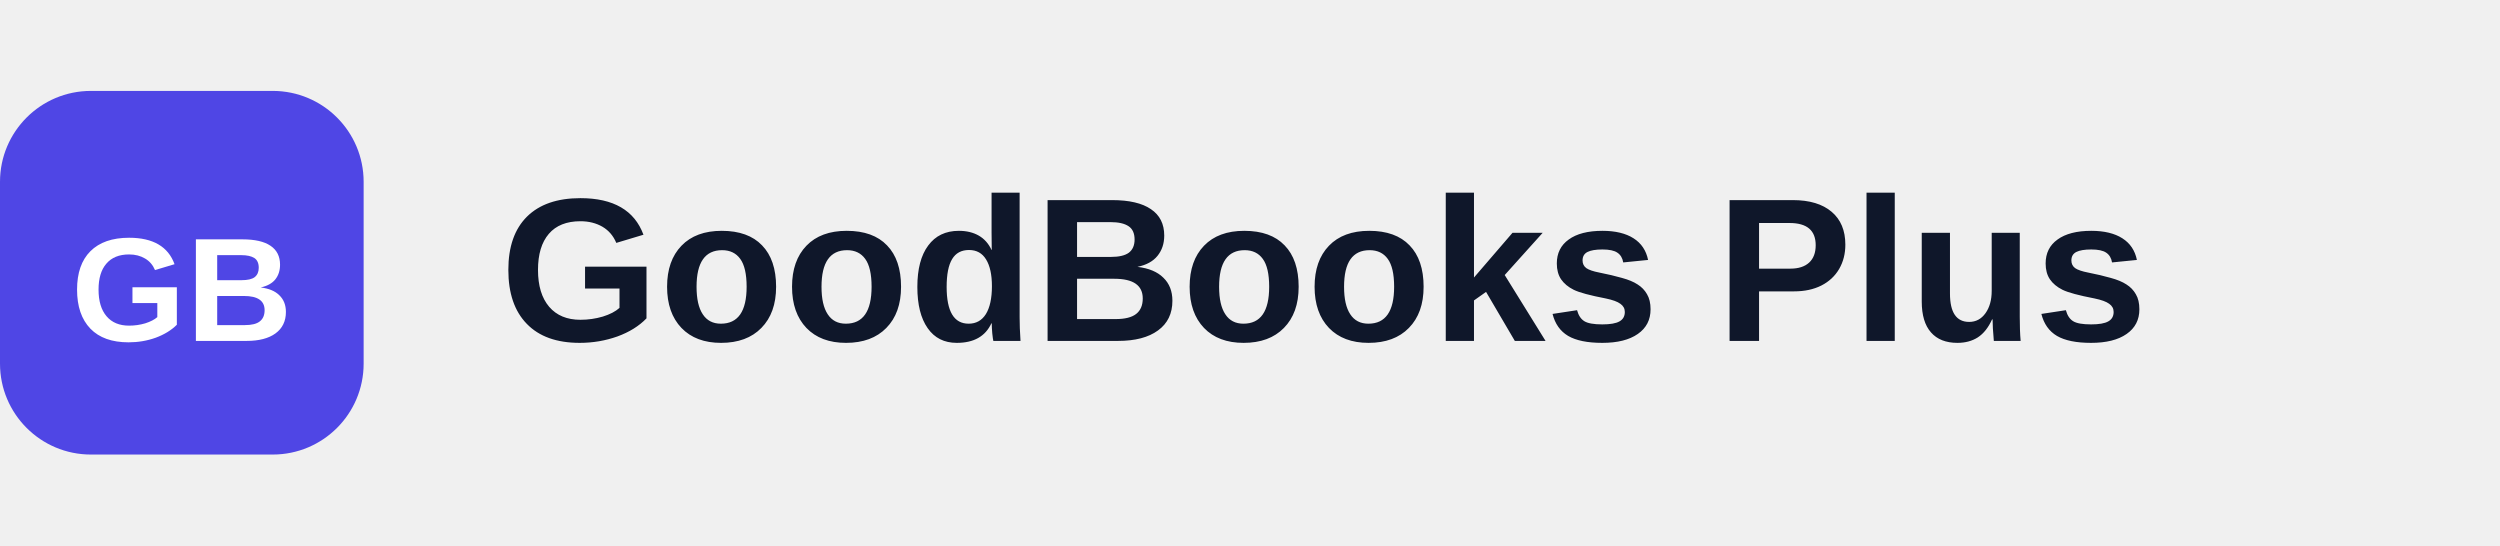
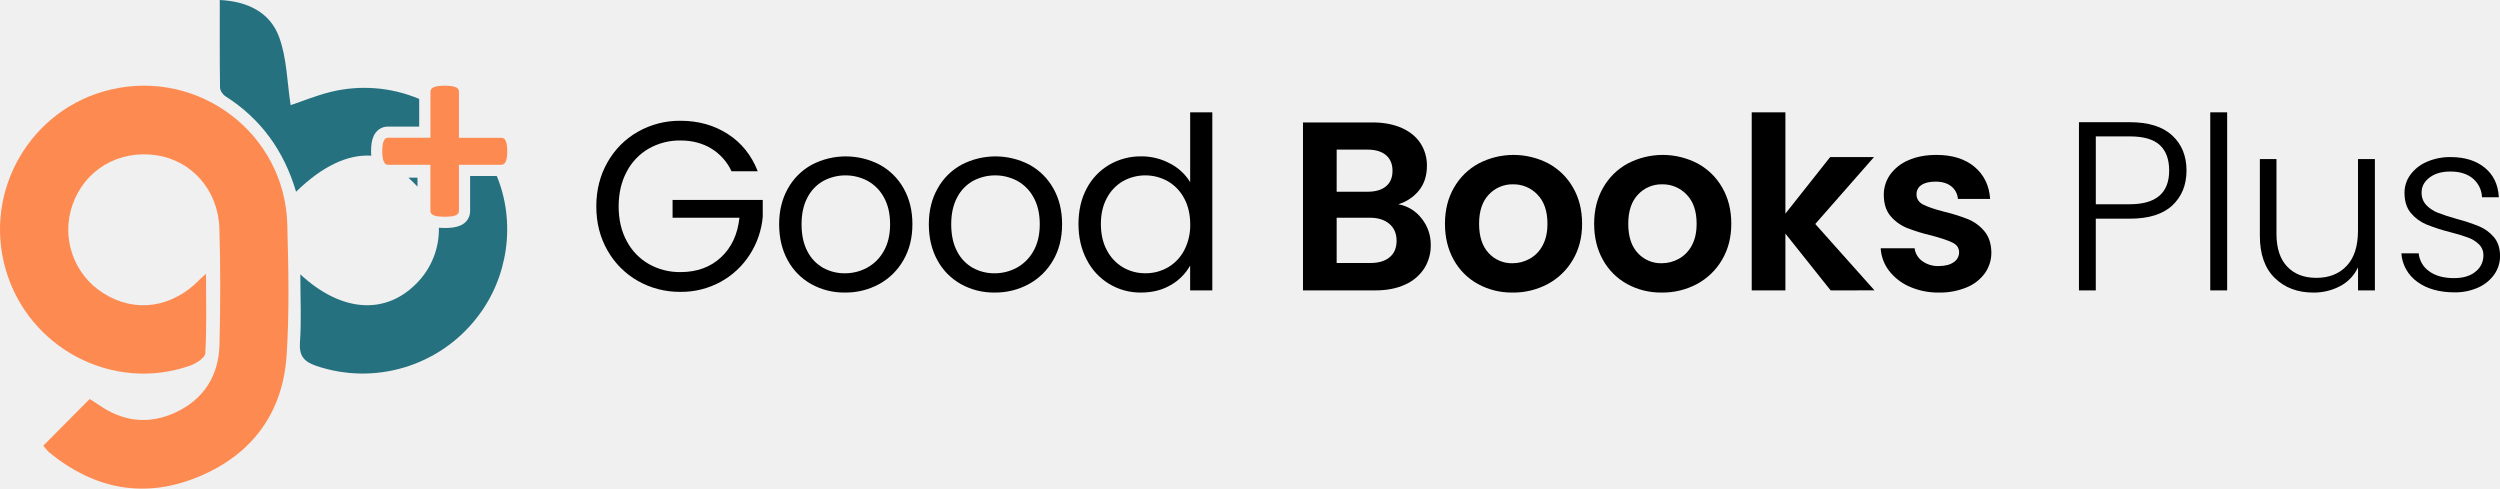
- <svg xmlns="http://www.w3.org/2000/svg" viewBox="0 0 220 48" fill="none" role="img" aria-label="GoodBooks Plus">
-   <rect x="0" y="8" width="32" height="32" rx="8" fill="#4F46E5" />
-   <text x="16" y="30" text-anchor="middle" fill="#fff" font-family="Arial, Helvetica, sans-serif" font-size="13" font-weight="700">GB</text>
-   <text x="44" y="30" fill="#0F172A" font-family="Arial, Helvetica, sans-serif" font-size="18" font-weight="700">GoodBooks Plus</text>
+ <svg xmlns="http://www.w3.org/2000/svg" viewBox="0 0 1996.37 390.2">
+   <defs>
+     <style>.cls-1{fill:#fd8b51;}.cls-2{fill:#257180;}</style>
+   </defs>
+   <g id="Layer_2" data-name="Layer 2">
+     <g id="Layer_1-2" data-name="Layer 1">
+       <path class="cls-1" d="M88.12,71.59C24.54,86.65-13.63,152.21,4.53,215.17s85.59,98.39,147.12,76.88c4.85-1.7,12.09-6.32,12.3-9.93,1.18-20.62.57-41.34.57-63.49-2.43,2.21-3.53,3.09-4.51,4.11-22.32,23.15-51.94,27.53-77.43,11.42A59.89,59.89,0,0,1,58,163.26c9.86-27.75,36.67-43.58,66.57-39.34,28.29,4,49.69,27.79,50.62,58.45.94,30.95.85,61.95.08,92.9-.61,24.6-12.42,43.47-34.89,54-21.19,9.9-42,7.7-61.41-5.92-2.29-1.62-4.73-3-7.38-4.72L34.54,355.94c1.76,2,3.16,4,5,5.5,36.32,29.69,76.8,37.13,120,18.86,42-17.76,66.3-50.8,69.32-96.37,2.31-34.76,1.48-69.8.56-104.67C227.5,106.68,158.91,54.81,88.12,71.59Z" />
+       <path class="cls-2" d="M296.43,124.31c-.08-1.08-.12-2.23-.12-3.49a41,41,0,0,1,.43-6.42,20.08,20.08,0,0,1,1.69-5.87,13.29,13.29,0,0,1,4.23-5.22,11.81,11.81,0,0,1,6.94-2.22h25.16V79a112.82,112.82,0,0,0-71-5.52c-11.23,2.8-22,7.24-31.66,10.47-2.89-18.44-3-37.61-9.27-54.52C215.73,10.26,198.31,1.11,175.5,0c0,23.93-.12,46.9.2,69.88,0,2.38,2.21,5.61,4.35,7,28.44,18.1,46.8,43.74,56.37,76.24C257.31,132.73,277.61,123.15,296.43,124.31Z" />
+       <path class="cls-2" d="M333.37,149v-7.13h-7.26c1.46,1.36,2.95,2.75,4.41,4.21C331.5,147.07,332.45,148.05,333.37,149Z" />
+       <path class="cls-2" d="M396.71,140.55h-21.3v28a12.39,12.39,0,0,1-2.06,6.88A13,13,0,0,1,367.8,180a22.17,22.17,0,0,1-5.89,1.64,45.48,45.48,0,0,1-6.78.42c-1.72,0-3.26-.06-4.65-.18A61.26,61.26,0,0,1,332.92,226c-24.74,25.47-59.84,23.82-93.08-6.9,0,20,.93,37.12-.32,54.06-.81,11,3.18,15.62,13,19a115.46,115.46,0,0,0,128.36-38.57C406.22,221.21,411.83,177.21,396.71,140.55Z" />
+       <path class="cls-1" d="M307.85,110.58a4.77,4.77,0,0,0-1.36,1.8,12.71,12.71,0,0,0-.93,3.37,35.15,35.15,0,0,0-.32,5.07,28.46,28.46,0,0,0,.35,4.91,1.33,1.33,0,0,0,0,.21,12,12,0,0,0,1,3.33,4.8,4.8,0,0,0,1.46,1.8,3.3,3.3,0,0,0,1.81.53H343.7v36.93a3.14,3.14,0,0,0,.6,1.92,4.82,4.82,0,0,0,1.9,1.42,13.4,13.4,0,0,0,3.35.9.7.7,0,0,0,.14,0,48.06,48.06,0,0,0,10.9,0,14,14,0,0,0,3.48-.93,4.52,4.52,0,0,0,1.86-1.42,3.38,3.38,0,0,0,.54-1.92V131.6h33.87a3.54,3.54,0,0,0,1.86-.53,4.64,4.64,0,0,0,1.53-1.8,11.21,11.21,0,0,0,1-3.33,34.65,34.65,0,0,0,.33-5.12,35,35,0,0,0-.33-5.07,13.14,13.14,0,0,0-.92-3.37,4.41,4.41,0,0,0-1.43-1.8,3,3,0,0,0-1.69-.54h-34.2V73.21a3.94,3.94,0,0,0-.54-2,4.08,4.08,0,0,0-1.86-1.52,14,14,0,0,0-3.48-.93,45.17,45.17,0,0,0-10.9,0,14.2,14.2,0,0,0-3.49.93,4.32,4.32,0,0,0-1.9,1.52,3.65,3.65,0,0,0-.6,2V110H309.6A3,3,0,0,0,307.85,110.58Z" />
+       <path d="M584.17,136.78A41.72,41.72,0,0,0,568,118.62q-10.57-6.44-24.6-6.44a49.91,49.91,0,0,0-25.26,6.44,45.41,45.41,0,0,0-17.68,18.45q-6.44,12-6.44,27.76t6.44,27.67a45.58,45.58,0,0,0,17.68,18.35,49.9,49.9,0,0,0,25.26,6.43q19.61,0,32.28-11.72t14.8-31.7H537.09V159.64h72v13.45a66.4,66.4,0,0,1-10.37,30.26,64.13,64.13,0,0,1-23.25,21.72,65.22,65.22,0,0,1-32.09,8,67.58,67.58,0,0,1-34-8.74A64.17,64.17,0,0,1,485.12,200q-8.94-15.57-8.94-35.16t8.94-35.26a64,64,0,0,1,24.3-24.4,67.58,67.58,0,0,1,34-8.74q21.33,0,37.76,10.57t23.92,29.78Z" />
+       <path d="M647.86,226.89A47.86,47.86,0,0,1,629,207.77q-6.82-12.39-6.82-28.72,0-16.14,7-28.53a48.33,48.33,0,0,1,19.12-19,58.66,58.66,0,0,1,54.18,0,48.53,48.53,0,0,1,19.12,18.93q7,12.3,7,28.63t-7.2,28.72A50,50,0,0,1,702,226.89a55.85,55.85,0,0,1-27.29,6.73A53.82,53.82,0,0,1,647.86,226.89Zm44.48-13.06a33.62,33.62,0,0,0,13.35-13.26q5.1-8.83,5.1-21.52t-5-21.52a32.72,32.72,0,0,0-13.07-13.16,37.65,37.65,0,0,0-35.06,0,31.66,31.66,0,0,0-12.78,13.16q-4.8,8.83-4.8,21.52,0,12.87,4.71,21.71a31.24,31.24,0,0,0,12.58,13.16,35.37,35.37,0,0,0,17.29,4.32A37,37,0,0,0,692.34,213.83Z" />
+       <path d="M767.37,226.89a47.86,47.86,0,0,1-18.83-19.12q-6.82-12.39-6.82-28.72,0-16.14,7-28.53a48.33,48.33,0,0,1,19.12-19,58.66,58.66,0,0,1,54.18,0,48.47,48.47,0,0,1,19.12,18.93q7,12.3,7,28.63T841,207.77a50,50,0,0,1-19.5,19.12,55.85,55.85,0,0,1-27.29,6.73A53.85,53.85,0,0,1,767.37,226.89Zm44.48-13.06a33.62,33.62,0,0,0,13.35-13.26q5.1-8.83,5.1-21.52t-5-21.52a32.69,32.69,0,0,0-13.06-13.16,37.67,37.67,0,0,0-35.07,0,31.66,31.66,0,0,0-12.78,13.16q-4.8,8.83-4.8,21.52,0,12.87,4.71,21.71a31.24,31.24,0,0,0,12.58,13.16,35.37,35.37,0,0,0,17.29,4.32A37,37,0,0,0,811.85,213.83Z" />
+       <path d="M867.76,150.52a47.4,47.4,0,0,1,18-18.93,49.66,49.66,0,0,1,25.65-6.73,47.72,47.72,0,0,1,22.86,5.67,40.84,40.84,0,0,1,16.14,14.89V89.7h17.68V231.89H950.38V212.1A40.91,40.91,0,0,1,935,227.56q-10.18,6.06-23.82,6.06a47.92,47.92,0,0,1-43.43-26.33q-6.53-12.48-6.53-28.43Q861.23,162.72,867.76,150.52Zm77.82,7.78a34,34,0,0,0-13-13.55,36.77,36.77,0,0,0-35.83-.1A33.51,33.51,0,0,0,883.9,158.1q-4.8,8.85-4.8,20.76,0,12.1,4.8,21a34,34,0,0,0,12.88,13.65,34.78,34.78,0,0,0,17.87,4.7,35.31,35.31,0,0,0,18-4.7,33.79,33.79,0,0,0,13-13.65,43.35,43.35,0,0,0,4.8-20.84Q950.38,167.14,945.58,158.3Z" />
+       <path d="M1135.22,174.44a33.07,33.07,0,0,1,7.3,21.13,34.09,34.09,0,0,1-5.28,18.93A35.23,35.23,0,0,1,1122,227.27q-10,4.62-23.63,4.62H1040.5V97.77h55.33q13.65,0,23.54,4.42t15,12.3a32.16,32.16,0,0,1,5.1,17.87q0,11.71-6.25,19.6a33.4,33.4,0,0,1-16.62,11.14A30.15,30.15,0,0,1,1135.22,174.44Zm-67.83-21.33H1092q9.6,0,14.79-4.32t5.19-12.4q0-8.07-5.19-12.49T1092,119.48h-24.6Zm42.37,52.26q5.48-4.6,5.48-13.06,0-8.66-5.77-13.55t-15.56-4.9h-26.52V210h27.1Q1104.28,210,1109.76,205.37Z" />
+       <path d="M1180.18,226.79a49,49,0,0,1-19.31-19.31q-7-12.48-7-28.82t7.2-28.82a50.09,50.09,0,0,1,19.7-19.31,60.31,60.31,0,0,1,55.72,0,50.13,50.13,0,0,1,19.69,19.31q7.2,12.49,7.21,28.82t-7.4,28.82a51.26,51.26,0,0,1-20,19.31,58.13,58.13,0,0,1-28.15,6.83A56,56,0,0,1,1180.18,226.79Zm41.41-20.17A25.86,25.86,0,0,0,1231.86,196q3.86-7.11,3.85-17.3,0-15.16-8-23.34a26.21,26.21,0,0,0-19.5-8.17,25.62,25.62,0,0,0-19.31,8.17q-7.79,8.16-7.78,23.34t7.59,23.35a25,25,0,0,0,19.12,8.16A28,28,0,0,0,1221.59,206.62Z" />
+       <path d="M1299.3,226.79A49.06,49.06,0,0,1,1280,207.48q-7-12.48-7-28.82t7.2-28.82a50.16,50.16,0,0,1,19.7-19.31,60.31,60.31,0,0,1,55.72,0,50.13,50.13,0,0,1,19.69,19.31q7.21,12.49,7.21,28.82t-7.4,28.82a51.13,51.13,0,0,1-20,19.31,58.1,58.1,0,0,1-28.15,6.83A56,56,0,0,1,1299.3,226.79Zm41.41-20.17A25.88,25.88,0,0,0,1351,196q3.84-7.11,3.84-17.3,0-15.16-8-23.34a26.25,26.25,0,0,0-19.51-8.17,25.62,25.62,0,0,0-19.31,8.17q-7.77,8.16-7.78,23.34t7.59,23.35a25,25,0,0,0,19.12,8.16A28,28,0,0,0,1340.71,206.62Z" />
+       <path d="M1461.85,231.89l-36.12-45.35v45.35h-26.9V89.7h26.9v80.89l35.73-45.15h35l-46.88,53.42,47.27,53Z" />
+       <path d="M1524.87,228.91a41.46,41.46,0,0,1-16.43-12.78,32.47,32.47,0,0,1-6.63-17.87h27.09a14.8,14.8,0,0,0,6.06,10.19,21.09,21.09,0,0,0,13.16,4q7.68,0,12-3.07a9.31,9.31,0,0,0,4.32-7.88q0-5.19-5.28-7.78t-16.82-5.67a142.2,142.2,0,0,1-19.5-6,33.9,33.9,0,0,1-13.06-9.41q-5.47-6.35-5.48-17.1a27.63,27.63,0,0,1,5.09-16.14A34.12,34.12,0,0,1,1524,127.94q9.51-4.23,22.38-4.23,19,0,30.36,9.51t12.49,25.65h-25.75a14,14,0,0,0-5.28-10.08q-4.71-3.75-12.59-3.75-7.3,0-11.24,2.69a8.56,8.56,0,0,0-3.94,7.49q0,5.39,5.38,8.17t16.72,5.67a143.61,143.61,0,0,1,19,5.95,33.59,33.59,0,0,1,13,9.51q5.48,6.45,5.67,17a28.22,28.22,0,0,1-5.09,16.52,33.55,33.55,0,0,1-14.61,11.43,55.19,55.19,0,0,1-22.19,4.14A56.11,56.11,0,0,1,1524.87,228.91Z" />
+       <path d="M1734.68,164.06q-11.34,10.58-34,10.57h-27.09v57.26h-13.45V97.58h40.54q22.49,0,33.92,10.57t11.43,28Q1746,153.5,1734.68,164.06Zm-2.5-27.86q0-13.44-7.49-20.37t-24-6.91h-27.09V163.1h27.09Q1732.19,163.1,1732.18,136.2Z" />
+       <path d="M1778.49,89.7V231.89H1765V89.7Z" />
+       <path d="M1896.46,127V231.89H1883V213.44a32.22,32.22,0,0,1-14.22,15,44.53,44.53,0,0,1-21.52,5.19q-18.82,0-30.74-11.63t-11.91-33.72V127h13.26v59.75q0,17.11,8.55,26.13t23.34,9q15.18,0,24.21-9.6t9-28.25V127Z" />
+       <path d="M1930.37,225.07a30.46,30.46,0,0,1-12.77-22.77h13.83a19.81,19.81,0,0,0,8.36,14.31q7.39,5.47,19.88,5.48,10.95,0,17.2-5.19a16.1,16.1,0,0,0,6.24-12.87,12,12,0,0,0-3.45-8.84,24.65,24.65,0,0,0-8.75-5.48,138.23,138.23,0,0,0-14.31-4.32,144.8,144.8,0,0,1-19-6.15,32.41,32.41,0,0,1-12.4-9.13q-5.09-6-5.09-16.23a24.2,24.2,0,0,1,4.61-14.22,31.61,31.61,0,0,1,13.07-10.38,46,46,0,0,1,19.21-3.84q16.9,0,27.29,8.55t11.14,23.54H1982a20.4,20.4,0,0,0-7.2-14.89q-6.63-5.67-18.16-5.67-10.18,0-16.53,4.8t-6.34,11.91a14,14,0,0,0,3.75,10.09,25.63,25.63,0,0,0,9.32,6.15q5.57,2.21,15,4.9a142.51,142.51,0,0,1,18.06,6,31.45,31.45,0,0,1,11.53,8.45q4.8,5.58,5,14.8a25.74,25.74,0,0,1-4.61,15.08,31.35,31.35,0,0,1-12.87,10.47,44.69,44.69,0,0,1-19,3.84Q1941.8,233.42,1930.37,225.07Z" />
+     </g>
+   </g>
</svg>
